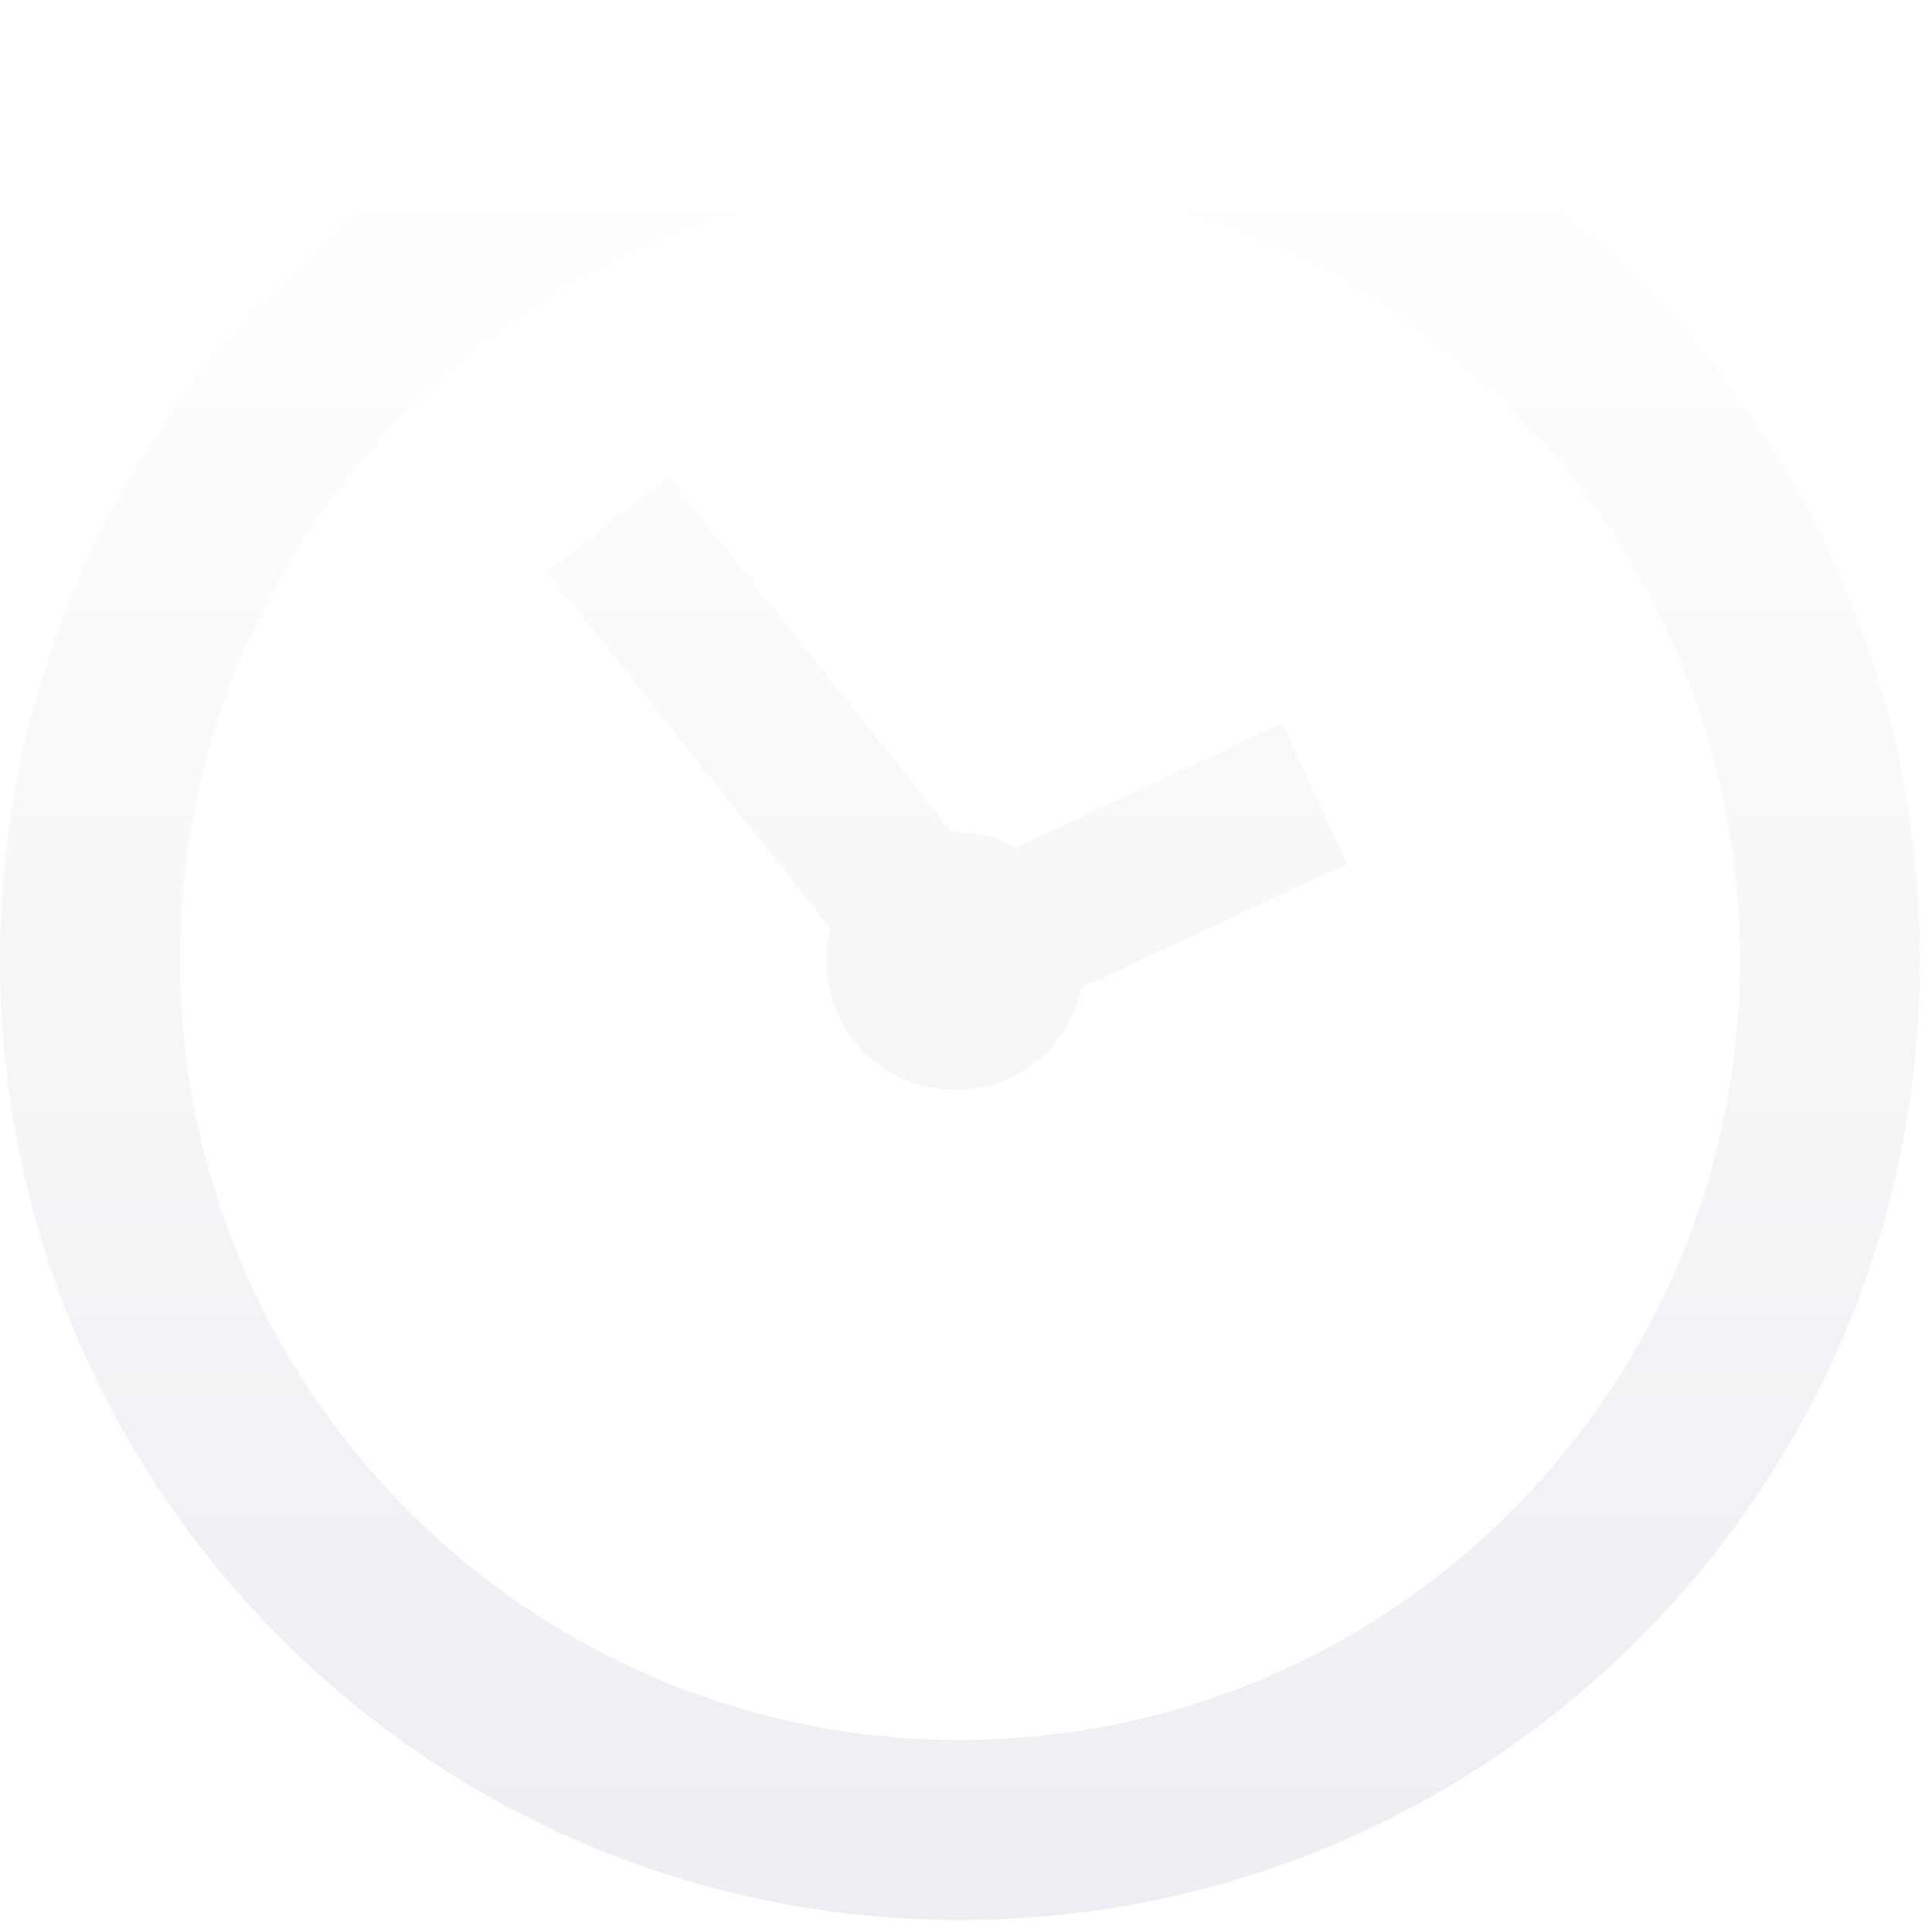
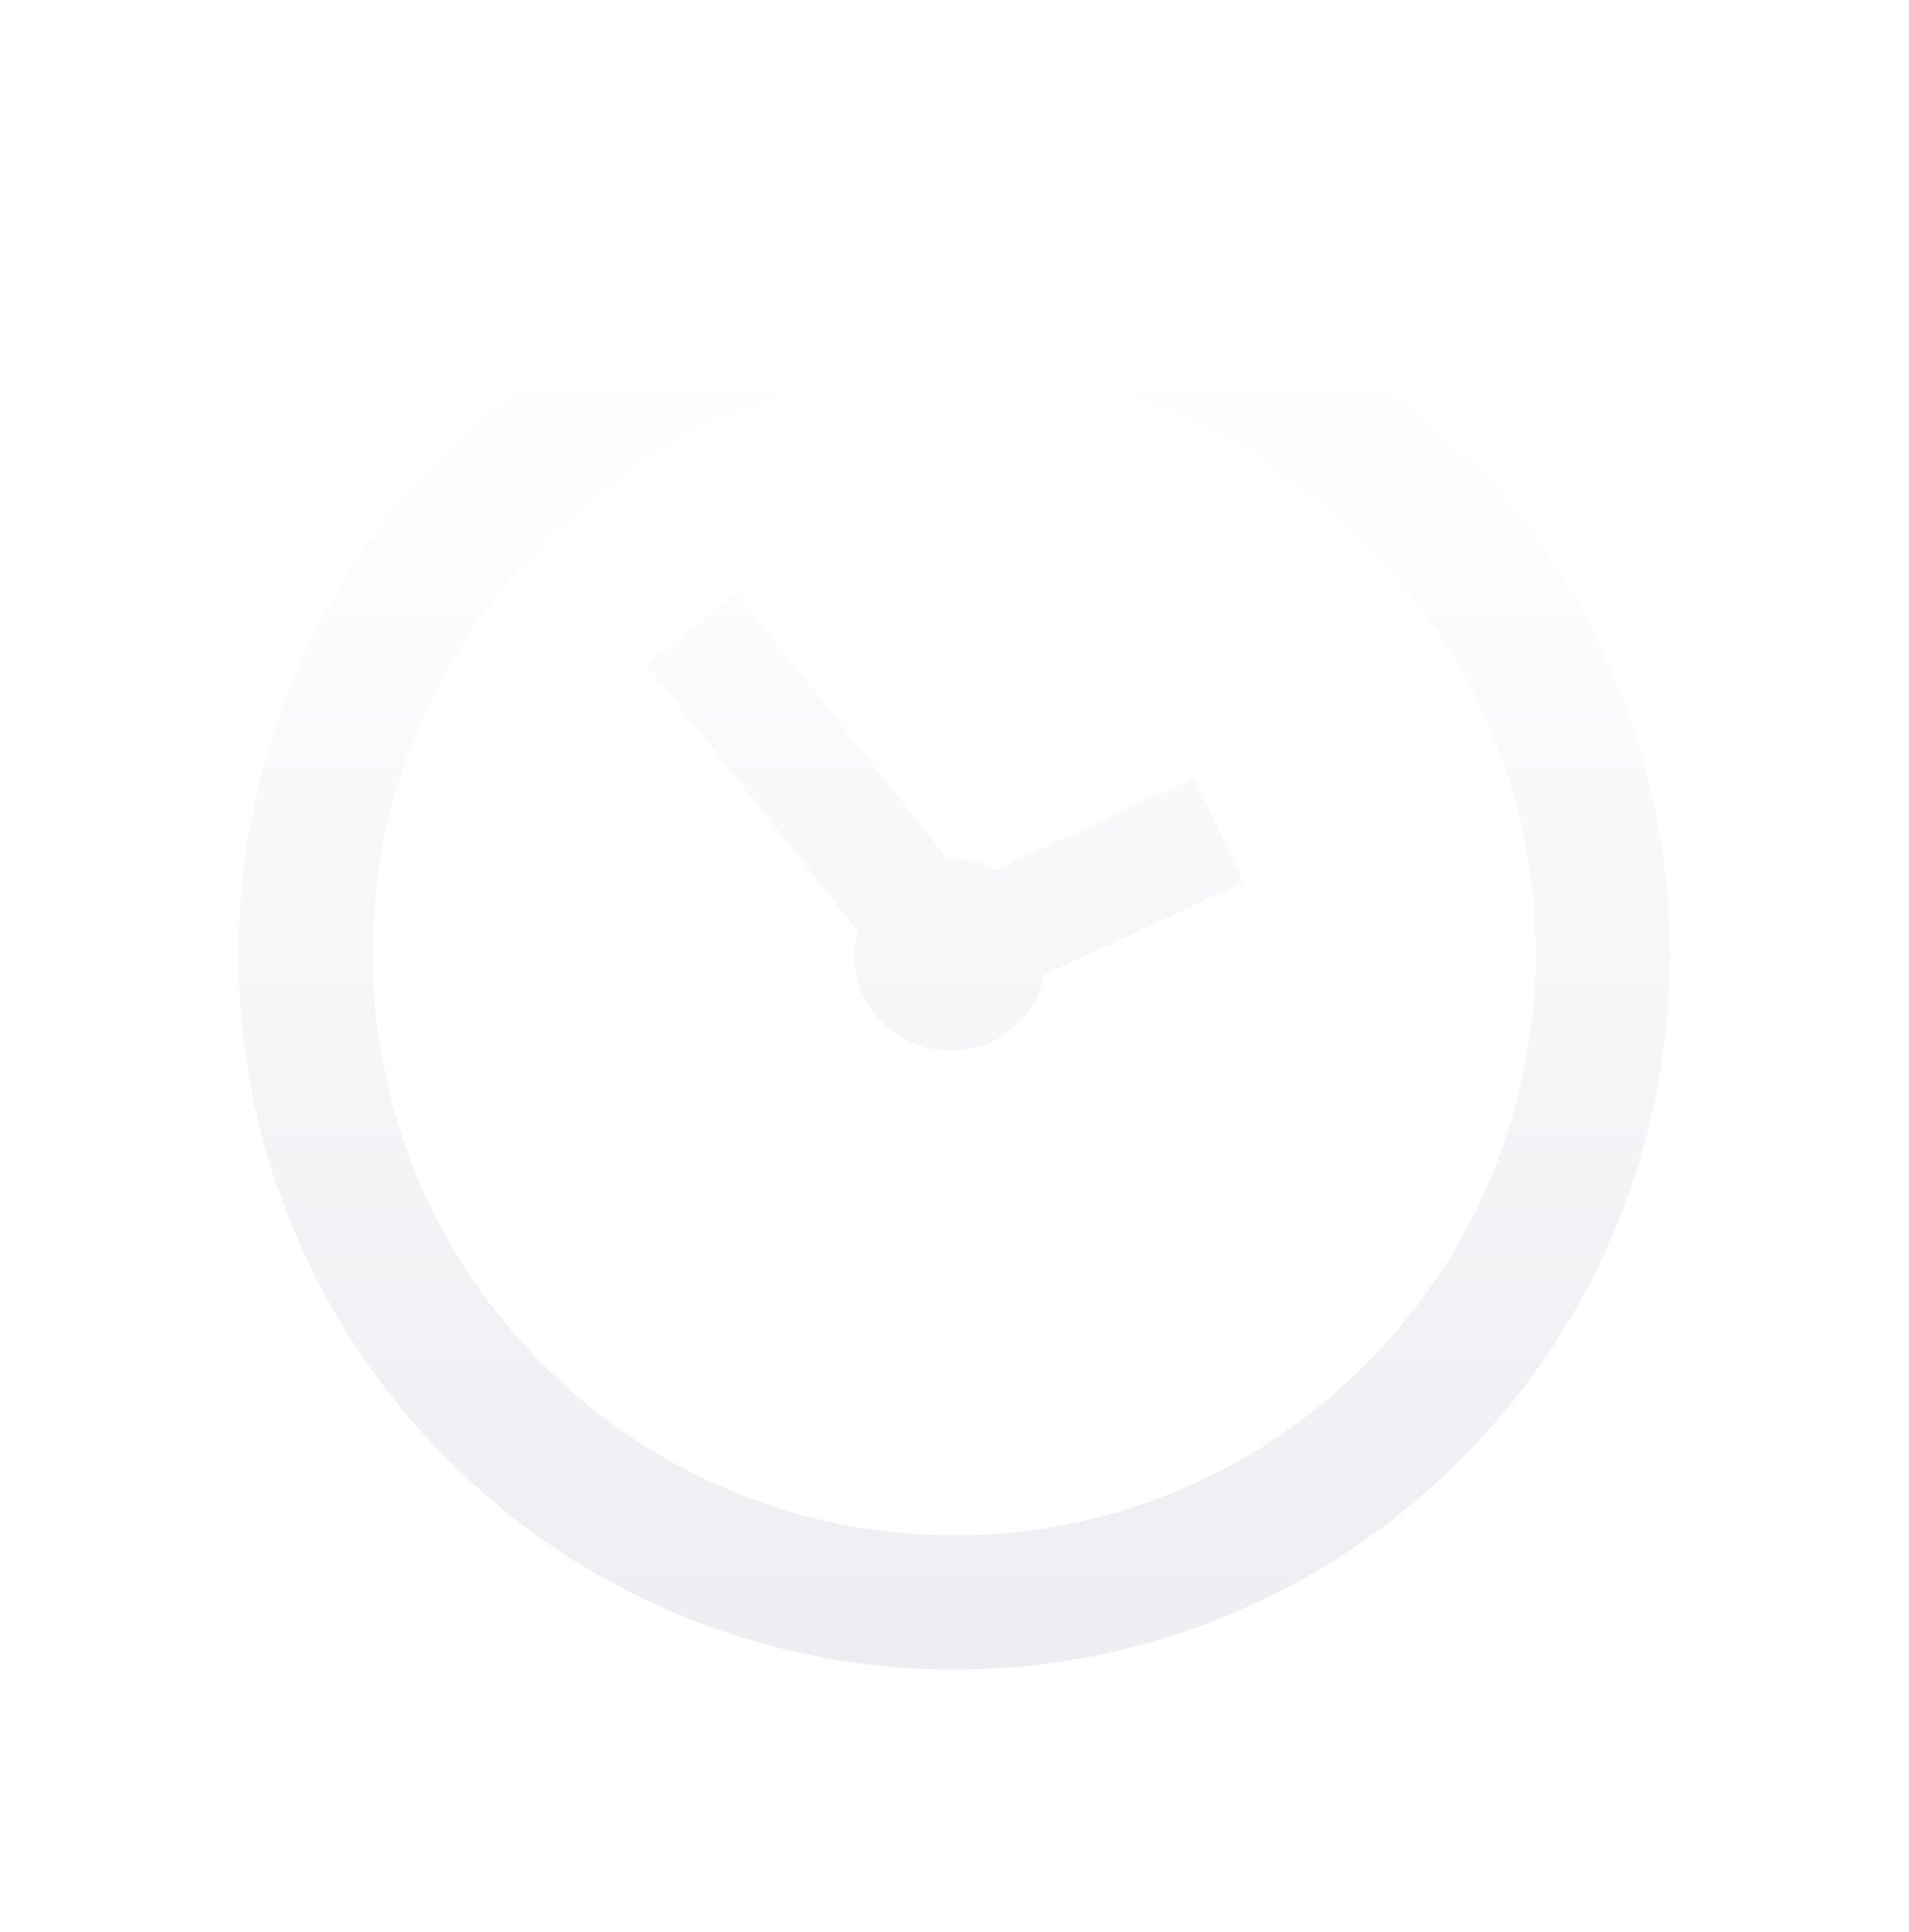
- <svg xmlns="http://www.w3.org/2000/svg" version="1.1" id="icon-l-clock-layer" x="0px" y="0px" width="46px" height="46px" viewBox="0 0 46 46" style="enable-background:new 0 0 46 46;" xml:space="preserve">
+ <svg xmlns="http://www.w3.org/2000/svg" version="1.1" id="icon-l-clock-layer" x="0px" y="0px" width="80px" height="81px" viewBox="0 0 80 81" style="enable-background:new 0 0 80 81;" xml:space="preserve">
  <g id="icon-l-clock_1_">
-     <linearGradient id="SVGID_1_" gradientUnits="userSpaceOnUse" x1="22.857" y1="3.772" x2="22.857" y2="185.892">
+     <linearGradient id="SVGID_1_" gradientUnits="userSpaceOnUse" x1="39.999" y1="14.95" x2="39.999" y2="253.972">
      <stop offset="0" style="stop-color:#FFFFFF" />
-       <stop offset="1" style="stop-color:#B3B2C9" />
+       <stop offset="1" style="stop-color:#B2B2C9" />
    </linearGradient>
-     <path style="fill:url(#SVGID_1_);" d="M25.741,23.515c-0.303,1.423-1.532,2.434-2.994,2.434c-1.692,0-3.069-1.378-3.069-3.068   c0-0.257,0.034-0.514,0.101-0.764l-6.742-8.488l2.872-2.302l6.744,8.487c0.532-0.022,1.051,0.104,1.533,0.363l6.343-2.952   l1.551,3.346L25.741,23.515z M22.857,4.287c10.24,0,18.571,8.33,18.571,18.57c0,10.239-8.331,18.571-18.571,18.571   c-10.241,0-18.571-8.332-18.571-18.571C4.286,12.617,12.617,4.287,22.857,4.287 M22.857,0C10.233,0,0,10.234,0,22.857   s10.233,22.857,22.857,22.857S45.715,35.48,45.715,22.857S35.481,0,22.857,0L22.857,0z" />
+     <path style="fill:url(#SVGID_1_);" d="M43.785,40.863c-0.397,1.867-2.012,3.193-3.93,3.193c-2.221,0-4.029-1.809-4.029-4.027   c0-0.337,0.045-0.674,0.132-1.002L27.11,27.886l3.77-3.021l8.851,11.14c0.698-0.029,1.379,0.137,2.012,0.478l8.324-3.876   l2.035,4.392L43.785,40.863z M40,15.625c13.44,0,24.375,10.934,24.375,24.375c0,13.438-10.935,24.373-24.375,24.373   c-13.441,0-24.375-10.935-24.375-24.373C15.625,26.559,26.559,15.625,40,15.625 M40,10c-16.569,0-30,13.432-30,30   c0,16.566,13.431,29.998,30,29.998c16.568,0,30-13.432,30-29.998C70,23.432,56.568,10,40,10L40,10z" />
+     <rect style="fill:none;" width="80" height="80" />
  </g>
</svg>
